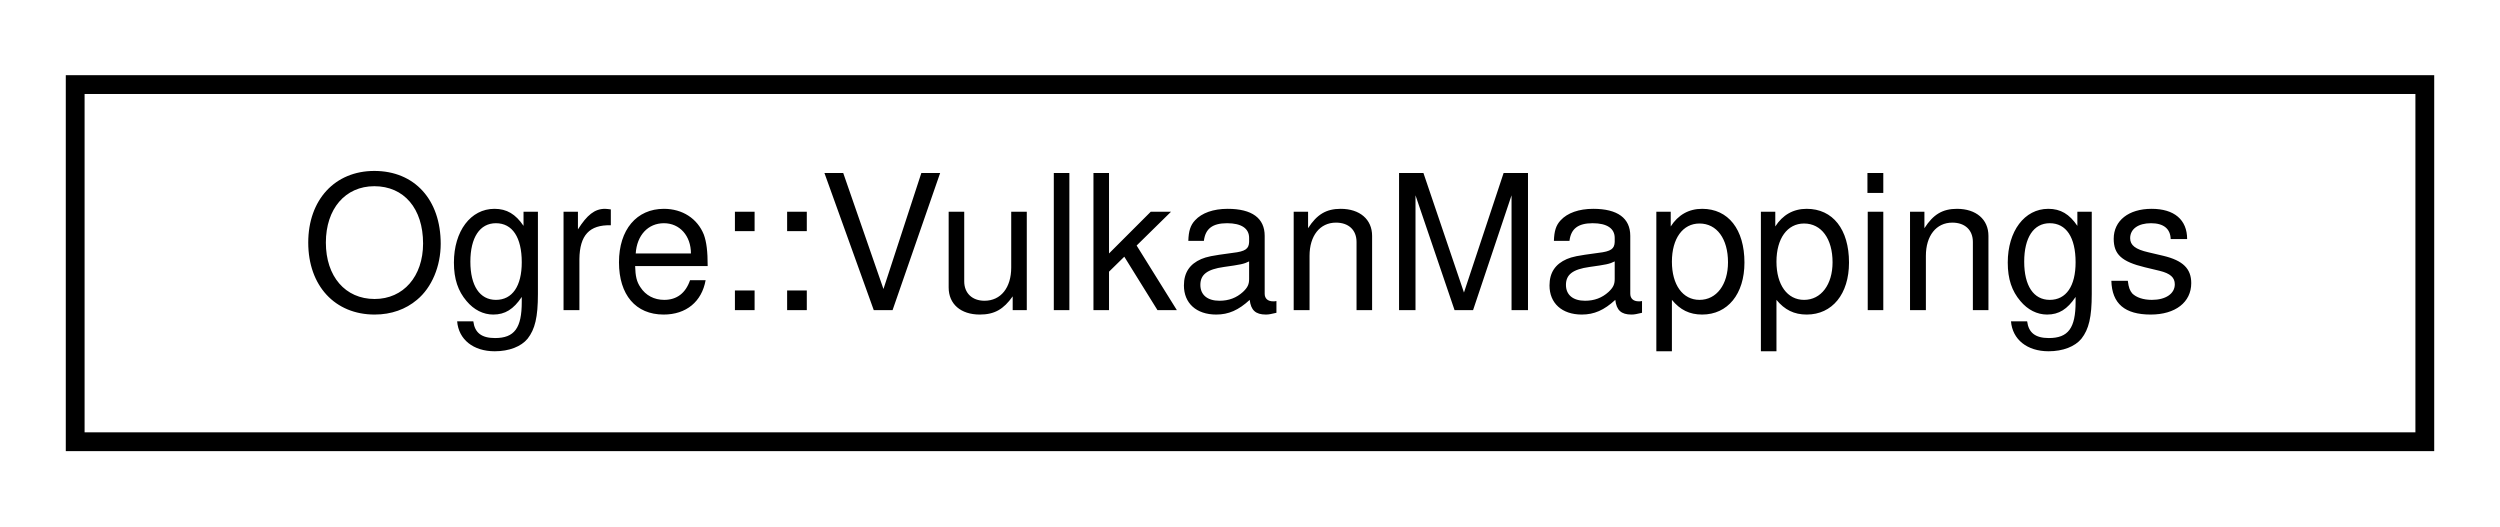
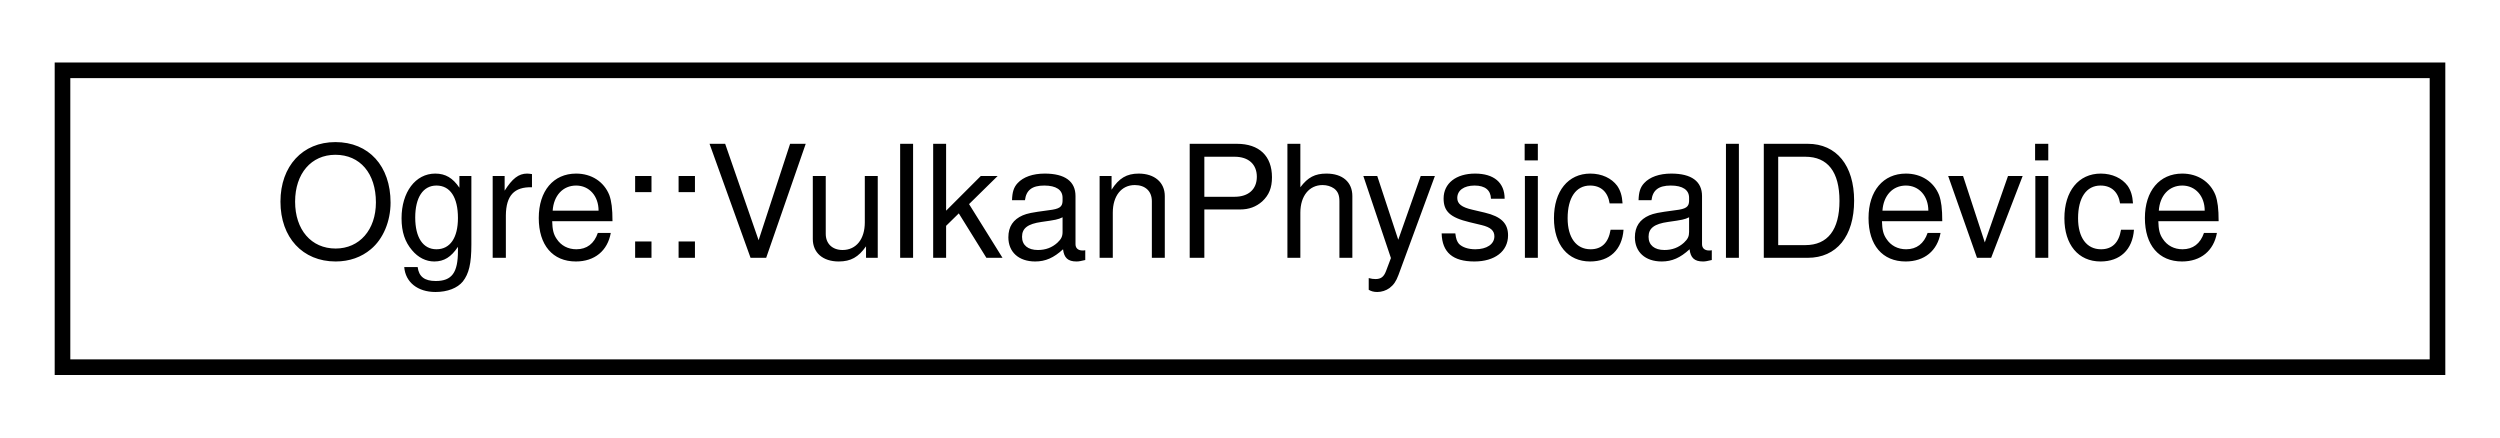
- <svg xmlns="http://www.w3.org/2000/svg" xmlns:xlink="http://www.w3.org/1999/xlink" width="133pt" height="28pt" viewBox="0.00 0.00 133.00 28.00">
+ <svg xmlns="http://www.w3.org/2000/svg" xmlns:xlink="http://www.w3.org/1999/xlink" width="160pt" height="28pt" viewBox="0.00 0.00 160.00 28.00">
  <g id="graph0" class="graph" transform="scale(1 1) rotate(0) translate(4 24)">
    <g id="node1" class="node">
      <g id="a_node1">
-         <a xlink:href="class_ogre_1_1_vulkan_mappings.html" target="_top" xlink:title=" ">
-           <polygon fill="none" stroke="black" points="0,-0.5 0,-19.5 125,-19.5 125,-0.5 0,-0.5" />
-           <text text-anchor="middle" x="62.5" y="-7.5" font-family="Helvetica,sans-Serif" font-size="10.00">Ogre::VulkanMappings</text>
+         <a xlink:href="struct_ogre_1_1_vulkan_physical_device.html" target="_top" xlink:title=" ">
+           <polygon fill="none" stroke="black" points="0,-0.5 0,-19.5 152,-19.5 152,-0.5 0,-0.5" />
+           <text text-anchor="middle" x="76" y="-7.5" font-family="Helvetica,sans-Serif" font-size="10.00">Ogre::VulkanPhysicalDevice</text>
        </a>
      </g>
    </g>
  </g>
</svg>
